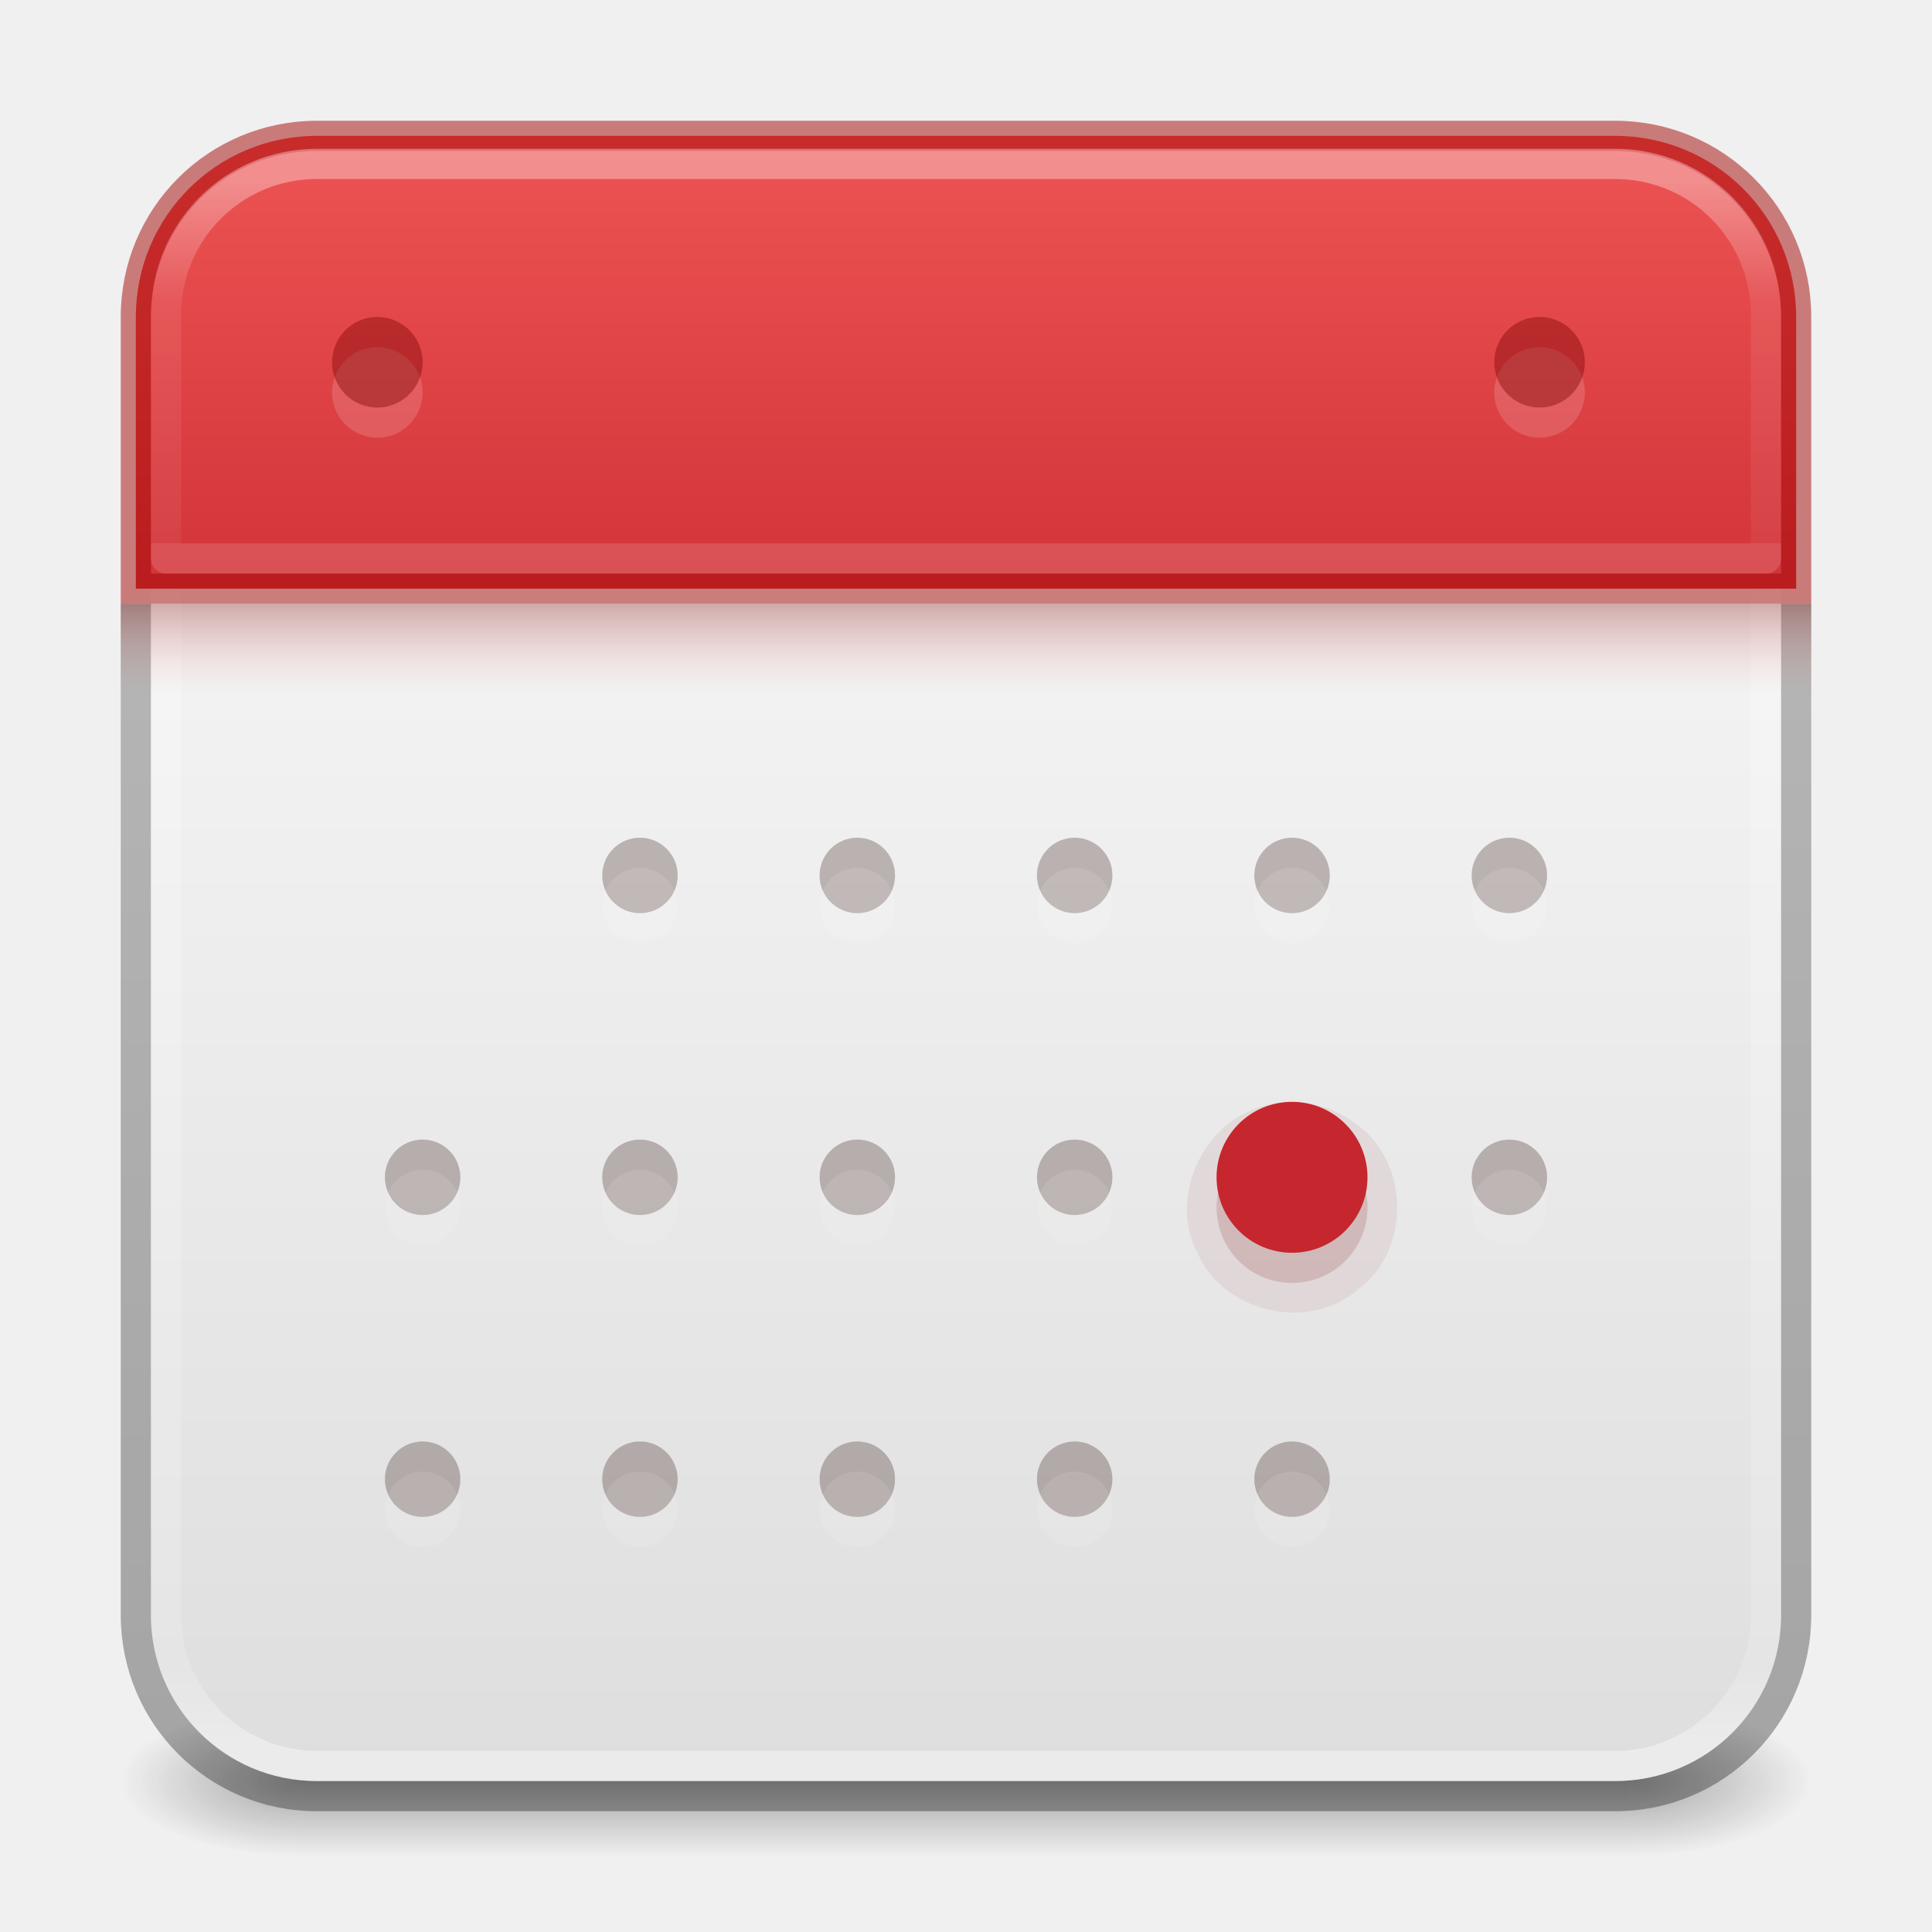
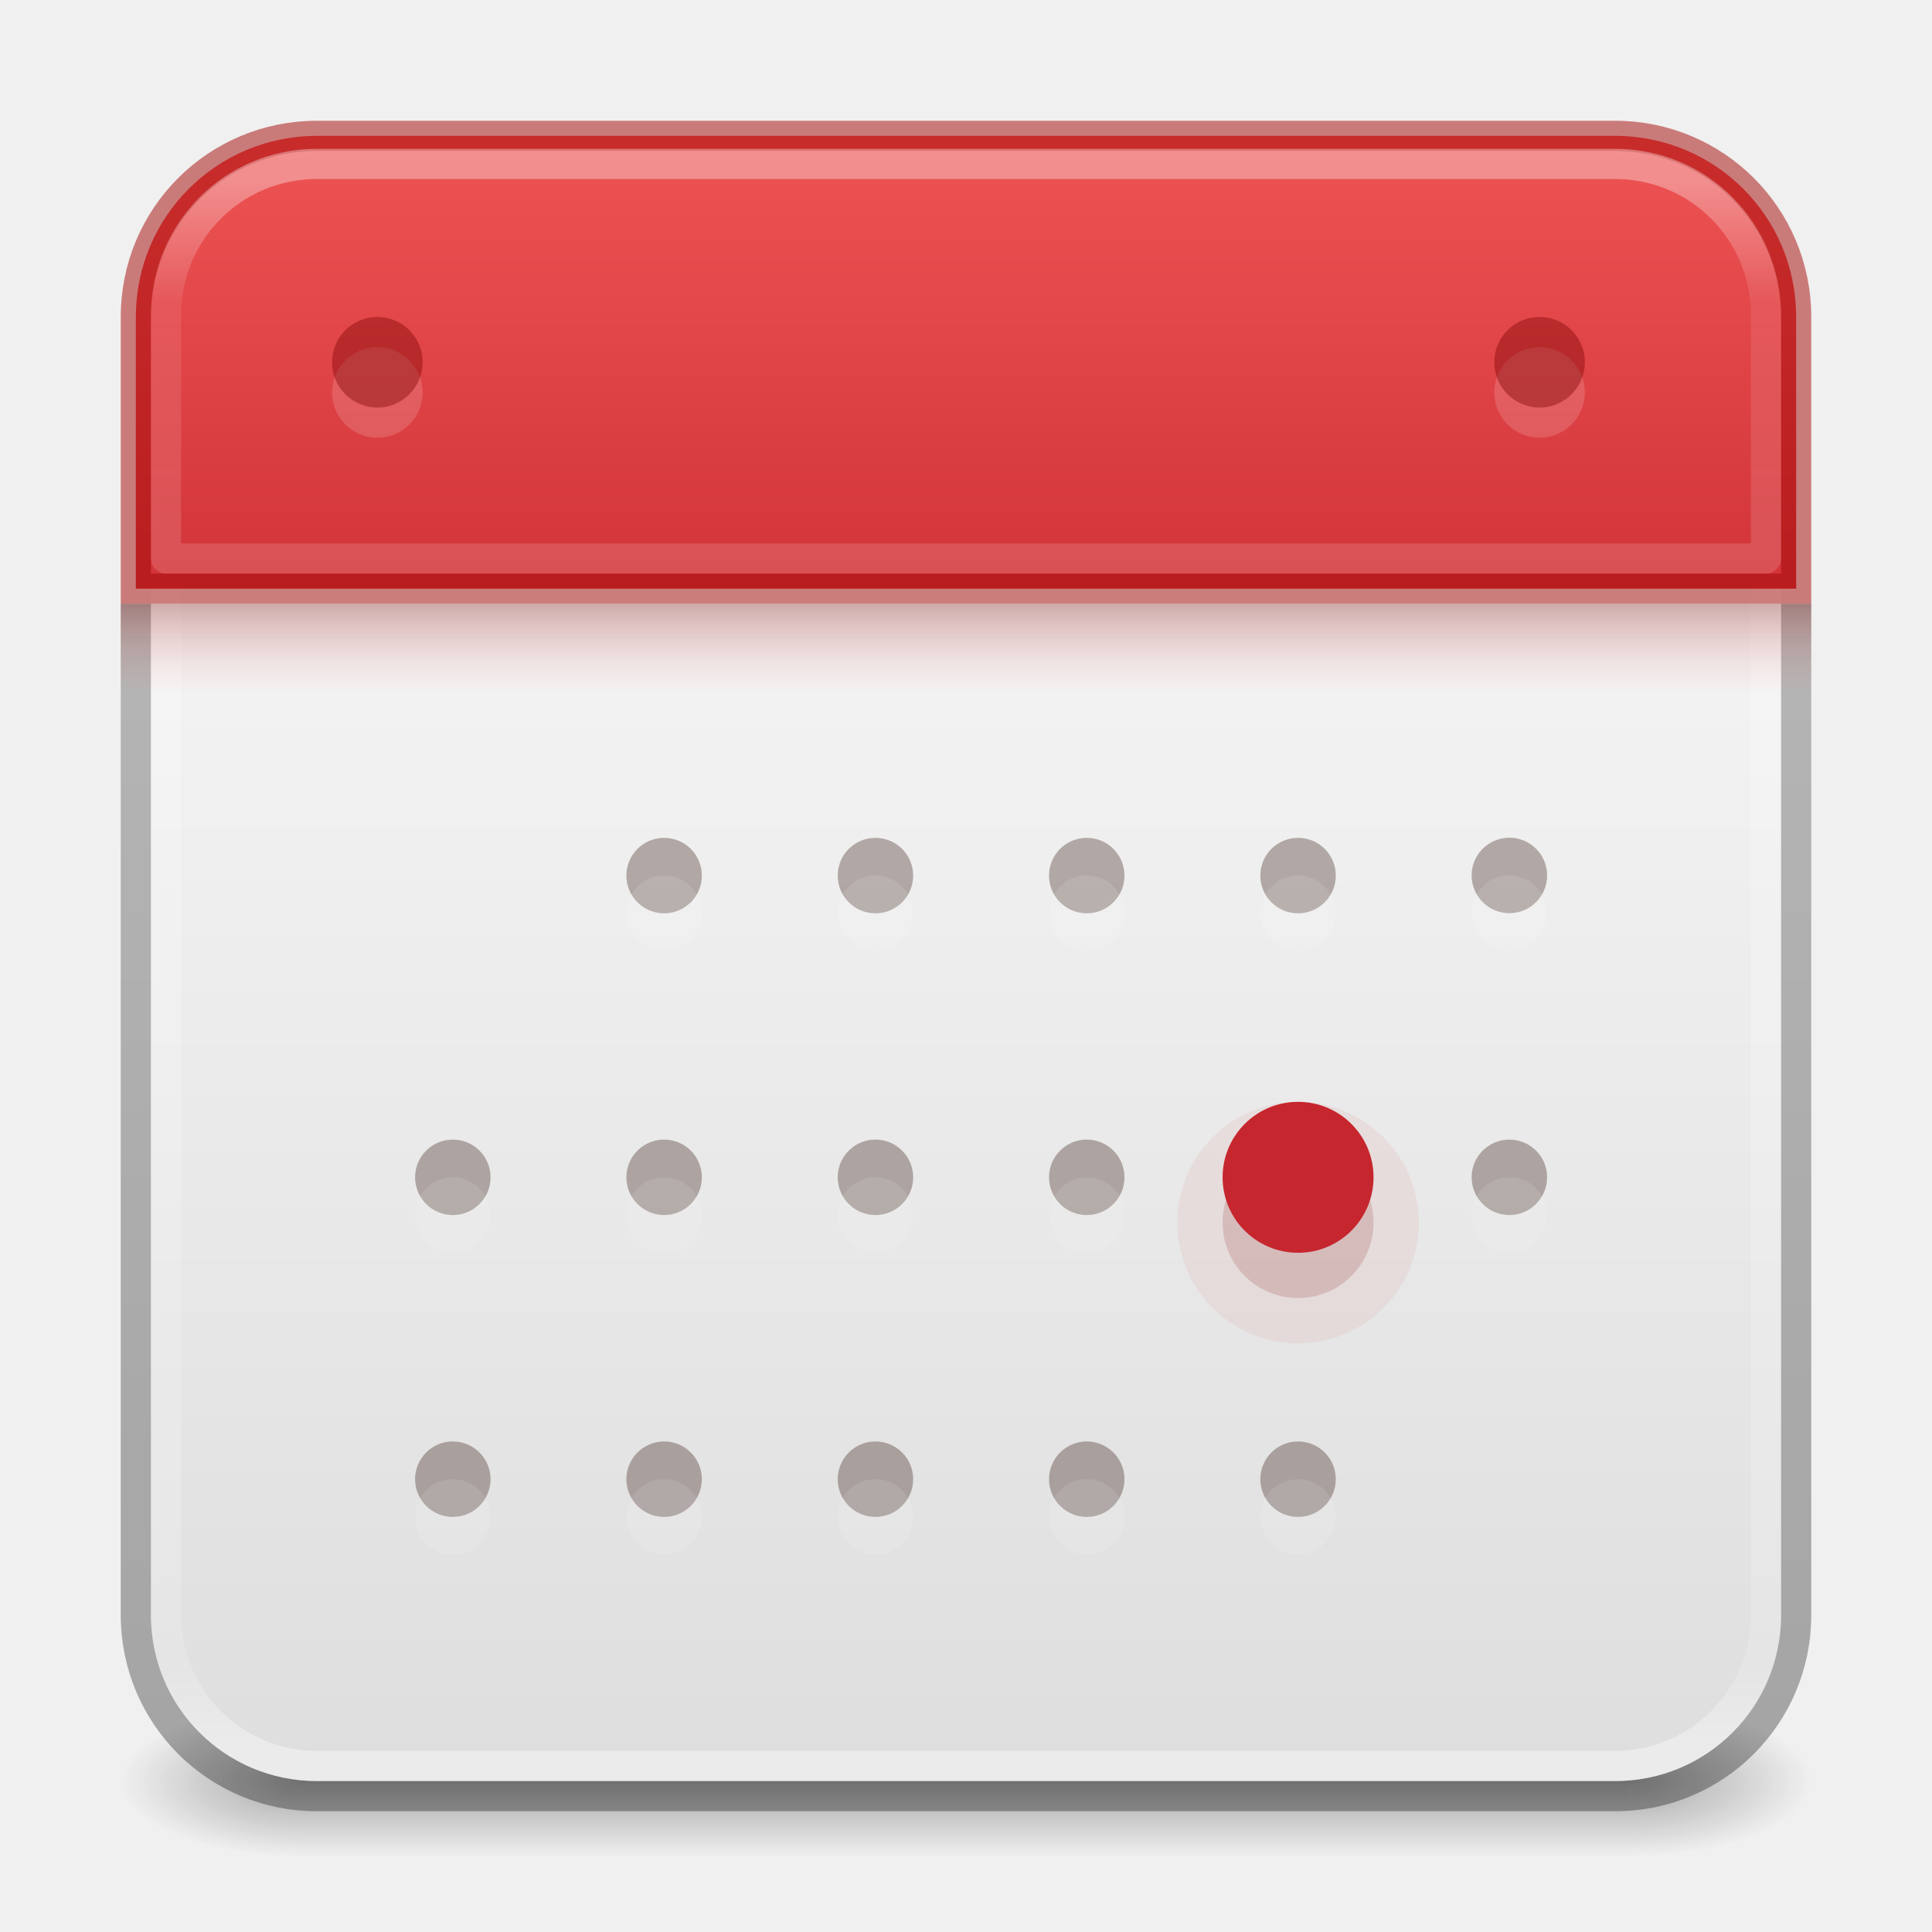
- <svg xmlns="http://www.w3.org/2000/svg" xmlns:xlink="http://www.w3.org/1999/xlink" version="1.1" width="64" height="64" id="svg6333">
-   <defs id="defs6335">
-     <linearGradient id="linearGradient2670">
-       <stop id="stop2662" style="stop-color:#ffffff;stop-opacity:1" offset="0" />
-       <stop id="stop2664" style="stop-color:#ffffff;stop-opacity:0.235" offset="0.333" />
-       <stop id="stop2666" style="stop-color:#ffffff;stop-opacity:0.157" offset="1" />
-       <stop id="stop2668" style="stop-color:#ffffff;stop-opacity:0.392" offset="1" />
+ <svg xmlns="http://www.w3.org/2000/svg" width="64" height="64" viewBox="0 0 64 64" fill="none" version="1.1" id="svg37">
+   <path opacity="0.35" d="M60 56.5H54V61.5H60V56.5Z" fill="url(#paint0_radial_686_2955)" id="path1" />
+   <path opacity="0.35" d="M4 61.5H10V56.5H4V61.5Z" fill="url(#paint1_radial_686_2955)" id="path2" />
+   <path opacity="0.35" d="M54 56.5H10V61.5H54V56.5Z" fill="url(#paint2_linear_686_2955)" id="path3" />
+   <path d="M5 18V53.5C5 56.547 7.453 59 10.5 59H53.5C56.547 59 59 56.547 59 53.5V18H5Z" fill="url(#paint3_linear_686_2955)" id="path4" />
+   <path d="M4.5 20V53.5C4.5 56.824 7.176 59.5 10.5 59.5H53.5C56.824 59.5 59.5 56.824 59.5 53.5V20" stroke="url(#paint4_linear_686_2955)" stroke-width="1" stroke-linejoin="round" id="path5" />
+   <path d="M53.5 5.5H10.5C7.739 5.5 5.5 7.739 5.5 10.5V53.5C5.5 56.261 7.739 58.5 10.5 58.5H53.5C56.261 58.5 58.5 56.261 58.5 53.5V10.5C58.5 7.739 56.261 5.5 53.5 5.5Z" stroke="url(#paint5_linear_686_2955)" stroke-width="1" stroke-linecap="round" stroke-linejoin="round" id="path6" />
+   <path opacity="0.3" d="M60 20H4V23H60V20Z" fill="url(#paint6_linear_686_2955)" id="path7" />
+   <path d="M10.5 4.5C7.176 4.5 4.5 7.176 4.5 10.5V19.5H59.5V10.5C59.5 7.176 56.824 4.5 53.5 4.5H10.5Z" fill="url(#paint7_linear_686_2955)" stroke="#A10705" stroke-opacity="0.502" id="path8" />
+   <path opacity="0.35" d="M10.5 5.43C7.73 5.43 5.5 7.66 5.5 10.43V18.5H58.5V10.43C58.5 7.66 56.27 5.43 53.5 5.43H10.5Z" stroke="url(#paint8_linear_686_2955)" stroke-linecap="round" stroke-linejoin="round" id="path9" />
+   <path opacity="0.15" d="M12.389 11.504C12.011 11.532 11.658 11.702 11.401 11.979C11.143 12.257 11 12.621 11 13C11 13.197 11.039 13.392 11.114 13.574C11.189 13.756 11.3 13.922 11.439 14.061C11.578 14.2 11.744 14.311 11.926 14.386C12.108 14.462 12.303 14.501 12.5 14.501C12.697 14.501 12.892 14.462 13.074 14.386C13.256 14.311 13.422 14.2 13.561 14.061C13.7 13.922 13.811 13.756 13.886 13.574C13.961 13.392 14 13.197 14 13C14 12.794 13.957 12.589 13.875 12.4C13.793 12.211 13.672 12.041 13.521 11.9C13.369 11.76 13.191 11.652 12.996 11.584C12.801 11.516 12.595 11.489 12.389 11.504ZM50.889 11.504C50.511 11.532 50.158 11.702 49.901 11.979C49.643 12.257 49.5 12.621 49.5 13C49.5 13.197 49.539 13.392 49.614 13.574C49.689 13.756 49.8 13.922 49.939 14.061C50.078 14.2 50.244 14.311 50.426 14.386C50.608 14.462 50.803 14.501 51 14.501C51.197 14.501 51.392 14.462 51.574 14.386C51.756 14.311 51.922 14.2 52.061 14.061C52.2 13.922 52.311 13.756 52.386 13.574C52.461 13.392 52.5 13.197 52.5 13C52.5 12.794 52.458 12.589 52.375 12.4C52.292 12.211 52.172 12.041 52.021 11.9C51.869 11.76 51.691 11.652 51.496 11.584C51.301 11.516 51.094 11.489 50.889 11.504Z" fill="white" id="path10" />
+   <path opacity="0.4" d="M12.389 10.504C12.011 10.532 11.658 10.702 11.401 10.979C11.143 11.257 11 11.621 11 12C11 12.197 11.039 12.392 11.114 12.574C11.189 12.756 11.3 12.922 11.439 13.061C11.578 13.2 11.744 13.311 11.926 13.386C12.108 13.462 12.303 13.501 12.5 13.501C12.697 13.501 12.892 13.462 13.074 13.386C13.256 13.311 13.422 13.2 13.561 13.061C13.7 12.922 13.811 12.756 13.886 12.574C13.961 12.392 14 12.197 14 12C14 11.794 13.957 11.589 13.875 11.4C13.793 11.211 13.672 11.041 13.521 10.9C13.369 10.76 13.191 10.652 12.996 10.584C12.801 10.516 12.595 10.489 12.389 10.504ZM50.889 10.504C50.511 10.532 50.158 10.702 49.901 10.979C49.643 11.257 49.5 11.621 49.5 12C49.5 12.197 49.539 12.392 49.614 12.574C49.689 12.756 49.8 12.922 49.939 13.061C50.078 13.2 50.244 13.311 50.426 13.386C50.608 13.462 50.803 13.501 51 13.501C51.197 13.501 51.392 13.462 51.574 13.386C51.756 13.311 51.922 13.2 52.061 13.061C52.2 12.922 52.311 12.756 52.386 12.574C52.461 12.392 52.5 12.197 52.5 12C52.5 11.794 52.458 11.589 52.375 11.4C52.292 11.211 52.172 11.041 52.021 10.9C51.869 10.76 51.691 10.652 51.496 10.584C51.301 10.516 51.094 10.489 50.889 10.504Z" fill="#7A0000" id="path11" />
+   <path opacity="0.35" d="M22 27.755C21.31 27.755 20.75 28.314 20.75 29.005C20.75 29.695 21.31 30.255 22 30.255C22.69 30.255 23.25 29.695 23.25 29.005C23.25 28.314 22.69 27.755 22 27.755ZM29 27.755C28.31 27.755 27.75 28.314 27.75 29.005C27.75 29.695 28.31 30.255 29 30.255C29.69 30.255 30.25 29.695 30.25 29.005C30.25 28.314 29.69 27.755 29 27.755ZM36 27.755C35.31 27.755 34.75 28.314 34.75 29.005C34.75 29.695 35.31 30.255 36 30.255C36.69 30.255 37.25 29.695 37.25 29.005C37.25 28.314 36.69 27.755 36 27.755ZM43 27.755C42.31 27.755 41.75 28.314 41.75 29.005C41.75 29.695 42.31 30.255 43 30.255C43.69 30.255 44.25 29.695 44.25 29.005C44.25 28.314 43.69 27.755 43 27.755ZM50 27.75C49.31 27.75 48.75 28.31 48.75 29C48.75 29.69 49.31 30.25 50 30.25C50.69 30.25 51.25 29.69 51.25 29C51.25 28.31 50.69 27.75 50 27.75ZM15 37.75C14.31 37.75 13.75 38.31 13.75 39C13.75 39.69 14.31 40.25 15 40.25C15.69 40.25 16.25 39.69 16.25 39C16.25 38.31 15.69 37.75 15 37.75ZM22 37.75C21.31 37.75 20.75 38.31 20.75 39C20.75 39.69 21.31 40.25 22 40.25C22.69 40.25 23.25 39.69 23.25 39C23.25 38.31 22.69 37.75 22 37.75ZM29 37.75C28.31 37.75 27.75 38.31 27.75 39C27.75 39.69 28.31 40.25 29 40.25C29.69 40.25 30.25 39.69 30.25 39C30.25 38.31 29.69 37.75 29 37.75ZM36 37.75C35.31 37.75 34.75 38.31 34.75 39C34.75 39.69 35.31 40.25 36 40.25C36.69 40.25 37.25 39.69 37.25 39C37.25 38.31 36.69 37.75 36 37.75ZM50 37.75C49.31 37.75 48.75 38.31 48.75 39C48.75 39.69 49.31 40.25 50 40.25C50.69 40.25 51.25 39.69 51.25 39C51.25 38.31 50.69 37.75 50 37.75ZM15 47.75C14.31 47.75 13.75 48.31 13.75 49C13.75 49.69 14.31 50.25 15 50.25C15.69 50.25 16.25 49.69 16.25 49C16.25 48.31 15.69 47.75 15 47.75ZM22 47.75C21.31 47.75 20.75 48.31 20.75 49C20.75 49.69 21.31 50.25 22 50.25C22.69 50.25 23.25 49.69 23.25 49C23.25 48.31 22.69 47.75 22 47.75ZM29 47.75C28.31 47.75 27.75 48.31 27.75 49C27.75 49.69 28.31 50.25 29 50.25C29.69 50.25 30.25 49.69 30.25 49C30.25 48.31 29.69 47.75 29 47.75ZM36 47.75C35.31 47.75 34.75 48.31 34.75 49C34.75 49.69 35.31 50.25 36 50.25C36.69 50.25 37.25 49.69 37.25 49C37.25 48.31 36.69 47.75 36 47.75ZM43 47.75C42.31 47.75 41.75 48.31 41.75 49C41.75 49.69 42.31 50.25 43 50.25C43.69 50.25 44.25 49.69 44.25 49C44.25 48.31 43.69 47.75 43 47.75Z" fill="#3D211B" id="path12" />
+   <path opacity="0.07" d="M47 40.5C47 42.709 45.209 44.5 43 44.5C40.791 44.5 39 42.709 39 40.5C39 38.291 40.791 36.5 43 36.5C45.209 36.5 47 38.291 47 40.5Z" fill="#C6262E" id="path13" />
+   <path opacity="0.15" d="M43 43C44.381 43 45.5 41.881 45.5 40.5C45.5 39.119 44.381 38 43 38C41.619 38 40.5 39.119 40.5 40.5C40.5 41.881 41.619 43 43 43Z" fill="#7A0000" id="path14" />
+   <path d="M43 41.5C44.381 41.5 45.5 40.381 45.5 39C45.5 37.619 44.381 36.5 43 36.5C41.619 36.5 40.5 37.619 40.5 39C40.5 40.381 41.619 41.5 43 41.5Z" fill="#C6262E" id="path15" />
+   <path opacity="0.1" d="M22 29C21.31 29 20.75 29.56 20.75 30.25C20.75 30.94 21.31 31.5 22 31.5C22.69 31.5 23.25 30.94 23.25 30.25C23.25 29.56 22.69 29 22 29ZM29 29C28.31 29 27.75 29.56 27.75 30.25C27.75 30.94 28.31 31.5 29 31.5C29.69 31.5 30.25 30.94 30.25 30.25C30.25 29.56 29.69 29 29 29ZM36 29C35.31 29 34.75 29.56 34.75 30.25C34.75 30.94 35.31 31.5 36 31.5C36.69 31.5 37.25 30.94 37.25 30.25C37.25 29.56 36.69 29 36 29ZM43 29C42.31 29 41.75 29.56 41.75 30.25C41.75 30.94 42.31 31.5 43 31.5C43.69 31.5 44.25 30.94 44.25 30.25C44.25 29.56 43.69 29 43 29ZM50 29C49.31 29 48.75 29.56 48.75 30.25C48.75 30.94 49.31 31.5 50 31.5C50.69 31.5 51.25 30.94 51.25 30.25C51.25 29.56 50.69 29 50 29ZM15 39C14.31 39 13.75 39.56 13.75 40.25C13.75 40.94 14.31 41.5 15 41.5C15.69 41.5 16.25 40.94 16.25 40.25C16.25 39.56 15.69 39 15 39ZM22 39C21.31 39 20.75 39.56 20.75 40.25C20.75 40.94 21.31 41.5 22 41.5C22.69 41.5 23.25 40.94 23.25 40.25C23.25 39.56 22.69 39 22 39ZM29 39C28.31 39 27.75 39.56 27.75 40.25C27.75 40.94 28.31 41.5 29 41.5C29.69 41.5 30.25 40.94 30.25 40.25C30.25 39.56 29.69 39 29 39ZM36 39C35.31 39 34.75 39.56 34.75 40.25C34.75 40.94 35.31 41.5 36 41.5C36.69 41.5 37.25 40.94 37.25 40.25C37.25 39.56 36.69 39 36 39ZM50 39C49.31 39 48.75 39.56 48.75 40.25C48.75 40.94 49.31 41.5 50 41.5C50.69 41.5 51.25 40.94 51.25 40.25C51.25 39.56 50.69 39 50 39ZM15 49C14.31 49 13.75 49.56 13.75 50.25C13.75 50.94 14.31 51.5 15 51.5C15.69 51.5 16.25 50.94 16.25 50.25C16.25 49.56 15.69 49 15 49ZM22 49C21.31 49 20.75 49.56 20.75 50.25C20.75 50.94 21.31 51.5 22 51.5C22.69 51.5 23.25 50.94 23.25 50.25C23.25 49.56 22.69 49 22 49ZM29 49C28.31 49 27.75 49.56 27.75 50.25C27.75 50.94 28.31 51.5 29 51.5C29.69 51.5 30.25 50.94 30.25 50.25C30.25 49.56 29.69 49 29 49ZM36 49C35.31 49 34.75 49.56 34.75 50.25C34.75 50.94 35.31 51.5 36 51.5C36.69 51.5 37.25 50.94 37.25 50.25C37.25 49.56 36.69 49 36 49ZM43 49C42.31 49 41.75 49.56 41.75 50.25C41.75 50.94 42.31 51.5 43 51.5C43.69 51.5 44.25 50.94 44.25 50.25C44.25 49.56 43.69 49 43 49Z" fill="white" id="path16" />
+   <defs id="defs37">
+     <radialGradient id="paint0_radial_686_2955" cx="0" cy="0" r="1" gradientUnits="userSpaceOnUse" gradientTransform="translate(53.9916 59) scale(6.01135 2.5)">
+       <stop stop-color="#181818" id="stop16" />
+       <stop offset="1" stop-color="#181818" stop-opacity="0" id="stop17" />
+     </radialGradient>
+     <radialGradient id="paint1_radial_686_2955" cx="0" cy="0" r="1" gradientUnits="userSpaceOnUse" gradientTransform="translate(10.0084 59) rotate(180) scale(6.01135 2.5)">
+       <stop stop-color="#181818" id="stop18" />
+       <stop offset="1" stop-color="#181818" stop-opacity="0" id="stop19" />
+     </radialGradient>
+     <linearGradient id="paint2_linear_686_2955" x1="33.663" y1="61.52" x2="33.663" y2="56.5" gradientUnits="userSpaceOnUse">
+       <stop stop-color="#181818" stop-opacity="0" id="stop20" />
+       <stop offset="0.5" stop-color="#181818" id="stop21" />
+       <stop offset="1" stop-color="#181818" stop-opacity="0" id="stop22" />
    </linearGradient>
-     <linearGradient x1="24" y1="5.898" x2="24" y2="14.253" id="linearGradient3381-5-4" xlink:href="#linearGradient2670" gradientUnits="userSpaceOnUse" gradientTransform="matrix(1.432432,0,0,1.436283,-2.378381,-2.470778)" />
-     <linearGradient id="linearGradient3924-2-2-5-8">
-       <stop id="stop3926-9-4-9-6" style="stop-color:#ffffff;stop-opacity:1" offset="0" />
-       <stop id="stop3928-9-8-6-5" style="stop-color:#ffffff;stop-opacity:0.235" offset="0.065" />
-       <stop id="stop3930-3-5-1-7" style="stop-color:#ffffff;stop-opacity:0.157" offset="0.948" />
-       <stop id="stop3932-8-0-4-8" style="stop-color:#ffffff;stop-opacity:0.392" offset="1" />
+     <linearGradient id="paint3_linear_686_2955" x1="31.347" y1="19.418" x2="31.347" y2="64.051" gradientUnits="userSpaceOnUse">
+       <stop stop-color="#F4F4F4" id="stop23" />
+       <stop offset="1" stop-color="#DBDBDB" id="stop24" />
    </linearGradient>
-     <linearGradient id="linearGradient3688-166-749-4-0-3-8">
-       <stop id="stop2883-4-0-1-8" style="stop-color:#181818;stop-opacity:1" offset="0" />
-       <stop id="stop2885-9-2-9-6" style="stop-color:#181818;stop-opacity:0" offset="1" />
+     <linearGradient id="paint4_linear_686_2955" x1="31.39" y1="59.565" x2="31.39" y2="16.726" gradientUnits="userSpaceOnUse">
+       <stop stop-opacity="0.318" id="stop25" />
+       <stop offset="1" stop-opacity="0.24" id="stop26" />
    </linearGradient>
-     <linearGradient id="linearGradient3702-501-757-8-4-1-1">
-       <stop id="stop2895-8-9-9-1" style="stop-color:#181818;stop-opacity:0" offset="0" />
-       <stop id="stop2897-7-8-7-7" style="stop-color:#181818;stop-opacity:1" offset="0.5" />
-       <stop id="stop2899-4-5-1-5" style="stop-color:#181818;stop-opacity:0" offset="1" />
+     <linearGradient id="paint5_linear_686_2955" x1="32" y1="6.256" x2="32" y2="57.857" gradientUnits="userSpaceOnUse">
+       <stop stop-color="white" id="stop27" />
+       <stop offset="0.065" stop-color="white" stop-opacity="0.235" id="stop28" />
+       <stop offset="0.948" stop-color="white" stop-opacity="0.157" id="stop29" />
+       <stop offset="1" stop-color="white" stop-opacity="0.392" id="stop30" />
    </linearGradient>
-     <linearGradient x1="25.058" y1="47.028" x2="25.058" y2="39.999" id="linearGradient6394" xlink:href="#linearGradient3702-501-757-8-4-1-1" gradientUnits="userSpaceOnUse" gradientTransform="matrix(1.571429,0,0,0.7142857,-5.714285,27.92857)" />
-     <radialGradient cx="4.993" cy="43.5" r="2.5" fx="4.993" fy="43.5" id="radialGradient3337-2-2-3" xlink:href="#linearGradient3688-166-749-4-0-3-8" gradientUnits="userSpaceOnUse" gradientTransform="matrix(2.404541,0,0,1,41.98575,15.5)" />
-     <radialGradient cx="4.993" cy="43.5" r="2.5" fx="4.993" fy="43.5" id="radialGradient3339-1-4-5" xlink:href="#linearGradient3688-166-749-4-0-3-8" gradientUnits="userSpaceOnUse" gradientTransform="matrix(2.404541,0,0,1,-22.01424,-102.5)" />
-     <linearGradient xlink:href="#linearGradient3600-9-51" id="linearGradient856-2-3-1" x1="23.528" y1="15.913" x2="23.528" y2="48.148" gradientUnits="userSpaceOnUse" gradientTransform="matrix(1.384615,0,0,1.384615,-1.230788,-2.615381)" />
-     <linearGradient id="linearGradient3600-9-51">
-       <stop offset="0" style="stop-color:#f4f4f4;stop-opacity:1" id="stop3602-0-0" />
-       <stop offset="1" style="stop-color:#dbdbdb;stop-opacity:1" id="stop3604-9-04" />
+     <linearGradient id="paint6_linear_686_2955" x1="32.364" y1="20.034" x2="32.364" y2="23" gradientUnits="userSpaceOnUse">
+       <stop stop-color="#7A0000" id="stop31" />
+       <stop offset="1" stop-color="#FF8C82" stop-opacity="0" id="stop32" />
    </linearGradient>
-     <linearGradient xlink:href="#linearGradient3104-6" id="linearGradient9328" gradientUnits="userSpaceOnUse" gradientTransform="matrix(0.8074969,0,0,0.8947171,-105.2502,-6.482683)" x1="169.214" y1="73.82" x2="169.214" y2="25.94" />
-     <linearGradient id="linearGradient3104-6">
-       <stop offset="0" style="stop-color:#000000;stop-opacity:0.318" id="stop3106-3" />
-       <stop offset="1" style="stop-color:#000000;stop-opacity:0.24" id="stop3108-9" />
+     <linearGradient id="paint7_linear_686_2955" x1="33" y1="5" x2="33" y2="25.645" gradientUnits="userSpaceOnUse">
+       <stop stop-color="#ED5353" id="stop33" />
+       <stop offset="1" stop-color="#C6262E" id="stop34" />
    </linearGradient>
-     <linearGradient x1="24" y1="6.028" x2="24" y2="42.051" id="linearGradient3381-5-4-2" xlink:href="#linearGradient3924-2-2-5-8" gradientUnits="userSpaceOnUse" gradientTransform="matrix(1.432432,0,0,1.432432,-2.378381,-2.378373)" />
-     <linearGradient xlink:href="#linearGradient3510-9-7" id="linearGradient1195" x1="24" y1="14.528" x2="24" y2="17" gradientUnits="userSpaceOnUse" gradientTransform="matrix(1.454545,0,0,1.2,-2.545454,2.600001)" />
-     <linearGradient xlink:href="#linearGradient1" id="linearGradient2136" gradientUnits="userSpaceOnUse" gradientTransform="matrix(1.410298,0,0,1.414857,60.15285,-3.280904)" x1="-19.253" y1="5.853" x2="-19.253" y2="20.444" />
-     <linearGradient id="linearGradient3510-9-7">
-       <stop id="stop3512-9-6" style="stop-color:#7a0000;stop-opacity:1" offset="0" />
-       <stop id="stop3514-9-1" style="stop-color:#ff8c82;stop-opacity:0;" offset="1" />
-     </linearGradient>
-     <linearGradient id="linearGradient1">
-       <stop style="stop-color:#ed5353;stop-opacity:1" offset="0" id="stop1" />
-       <stop style="stop-color:#c6262e;stop-opacity:1" offset="1" id="stop2" />
+     <linearGradient id="paint8_linear_686_2955" x1="32" y1="6" x2="32" y2="18" gradientUnits="userSpaceOnUse">
+       <stop stop-color="white" id="stop35" />
+       <stop offset="0.333" stop-color="white" stop-opacity="0.235" id="stop36" />
+       <stop offset="1" stop-color="white" stop-opacity="0.392" id="stop37" />
    </linearGradient>
  </defs>
-   <rect style="opacity:0.35;fill:url(#radialGradient3337-2-2-3);fill-opacity:1;stroke:none;stroke-width:1.062" id="rect2801-5-5-7-9" y="56.5" x="54" height="5" width="6" />
-   <rect style="opacity:0.35;fill:url(#radialGradient3339-1-4-5);fill-opacity:1;stroke:none;stroke-width:1.062" id="rect3696-3-0-3-7" transform="scale(-1)" y="-61.5" x="-10" height="5" width="6" />
-   <rect style="opacity:0.35;fill:url(#linearGradient6394);fill-opacity:1;stroke:none;stroke-width:1.062" id="rect3700-5-6-8-4" y="56.5" x="10" height="5" width="44" />
-   <path id="rect5505-21-1-5-6" style="color:#000000;display:inline;overflow:visible;visibility:visible;fill:url(#linearGradient856-2-3-1);fill-opacity:1;fill-rule:nonzero;stroke:none;stroke-width:1;stroke-opacity:0.5;marker:none;enable-background:accumulate" d="m 5,18 v 35.5 c 0,3.047 2.453,5.5 5.5,5.5 h 43 C 56.547,59 59,56.547 59,53.5 V 18 Z" />
-   <path id="rect5505-21-1-5-53" style="color:#000000;font-variation-settings:normal;display:inline;overflow:visible;visibility:visible;vector-effect:none;fill:none;fill-opacity:1;fill-rule:nonzero;stroke:url(#linearGradient9328);stroke-width:1;stroke-linecap:butt;stroke-linejoin:round;stroke-miterlimit:4;stroke-dasharray:none;stroke-dashoffset:0;stroke-opacity:1;-inkscape-stroke:none;marker:none;enable-background:accumulate;stop-color:#000000" d="m 4.5,20 v 33.5 c 0,3.324 2.676,6 6,6 h 43 c 3.324,0 6,-2.676 6,-6 V 20" />
-   <rect style="fill:none;stroke:url(#linearGradient3381-5-4-2);stroke-width:1;stroke-linecap:round;stroke-linejoin:round;stroke-miterlimit:4;stroke-dasharray:none;stroke-dashoffset:0;stroke-opacity:1" id="rect6741-5-0-2-3-0" y="5.5" x="5.5" ry="5" height="53" width="53" rx="5" />
-   <rect style="font-variation-settings:normal;opacity:0.3;vector-effect:none;fill:url(#linearGradient1195);fill-opacity:1;stroke:none;stroke-width:1;stroke-linecap:butt;stroke-linejoin:miter;stroke-miterlimit:4;stroke-dasharray:none;stroke-dashoffset:0;stroke-opacity:1;marker:none;stop-color:#000000" id="rect1187" width="56" height="3" x="4" y="20" rx="0" ry="0" />
-   <path id="rect5505-21-1-5" style="color:#000000;font-variation-settings:normal;display:inline;overflow:visible;visibility:visible;opacity:1;vector-effect:none;fill:url(#linearGradient2136);fill-opacity:1;fill-rule:nonzero;stroke:#a10705;stroke-width:1;stroke-linecap:butt;stroke-linejoin:miter;stroke-miterlimit:4;stroke-dasharray:none;stroke-dashoffset:0;stroke-opacity:0.502;-inkscape-stroke:none;marker:none;enable-background:accumulate;stop-color:#000000;stop-opacity:1" d="m 10.5,4.5 c -3.324,0 -6,2.676 -6,6 v 9 h 55 v -9 c 0,-3.324 -2.676,-6 -6,-6 z" />
-   <path id="rect6741-5-0-2-3" style="opacity:0.35;fill:none;stroke:url(#linearGradient3381-5-4);stroke-width:1;stroke-linecap:round;stroke-linejoin:round;stroke-miterlimit:4;stroke-dasharray:none;stroke-dashoffset:0;stroke-opacity:1" d="m 10.5,5.43 c -2.77,0 -5,2.23 -5,5 V 18.5 h 53 v -8.07 c 0,-2.77 -2.23,-5 -5,-5 z" />
-   <path id="path4682-6" style="color:#000000;display:inline;overflow:visible;visibility:visible;opacity:0.15;fill:#ffffff;fill-opacity:1;fill-rule:nonzero;stroke:none;stroke-width:1.5;marker:none;enable-background:accumulate" d="M 12.389,11.504 A 1.5,1.5 0 0 0 11,13 a 1.5,1.5 0 1 0 3,0 1.5,1.5 0 0 0 -1.611,-1.496 z m 38.5,0 A 1.5,1.5 0 0 0 49.5,13 a 1.5,1.5 0 1 0 3,0 1.5,1.5 0 0 0 -1.611,-1.496 z" />
-   <path id="path4682-6-1" style="color:#000000;font-variation-settings:normal;display:inline;overflow:visible;visibility:visible;opacity:0.4;vector-effect:none;fill:#7a0000;fill-opacity:1;fill-rule:nonzero;stroke:none;stroke-width:1.5;stroke-linecap:butt;stroke-linejoin:miter;stroke-miterlimit:4;stroke-dasharray:none;stroke-dashoffset:0;stroke-opacity:1;-inkscape-stroke:none;marker:none;enable-background:accumulate;stop-color:#000000;stop-opacity:1" d="M 12.389,10.504 A 1.5,1.5 0 0 0 11,12 a 1.5,1.5 0 1 0 3,0 1.5,1.5 0 0 0 -1.611,-1.496 z m 38.5,0 A 1.5,1.5 0 0 0 49.5,12 a 1.5,1.5 0 1 0 3,0 1.5,1.5 0 0 0 -1.611,-1.496 z" />
-   <path id="path34" style="opacity:0.3;stroke-width:1;fill:#3d211b" d="M 21.199 27.75 C 20.509 27.75 19.949 28.31 19.949 29 C 19.949 29.69 20.509 30.25 21.199 30.25 C 21.89 30.25 22.449 29.69 22.449 29 C 22.449 28.31 21.89 27.75 21.199 27.75 z M 28.4 27.75 C 27.71 27.75 27.15 28.31 27.15 29 C 27.15 29.69 27.71 30.25 28.4 30.25 C 29.091 30.25 29.65 29.69 29.65 29 C 29.65 28.31 29.091 27.75 28.4 27.75 z M 35.6 27.75 C 34.909 27.75 34.35 28.31 34.35 29 C 34.35 29.69 34.909 30.25 35.6 30.25 C 36.29 30.25 36.85 29.69 36.85 29 C 36.85 28.31 36.29 27.75 35.6 27.75 z M 42.801 27.75 C 42.11 27.75 41.551 28.31 41.551 29 C 41.551 29.69 42.11 30.25 42.801 30.25 C 43.491 30.25 44.051 29.69 44.051 29 C 44.051 28.31 43.491 27.75 42.801 27.75 z M 50 27.75 C 49.31 27.75 48.75 28.31 48.75 29 C 48.75 29.69 49.31 30.25 50 30.25 C 50.69 30.25 51.25 29.69 51.25 29 C 51.25 28.31 50.69 27.75 50 27.75 z M 14 37.75 C 13.31 37.75 12.75 38.31 12.75 39 C 12.75 39.69 13.31 40.25 14 40.25 C 14.69 40.25 15.25 39.69 15.25 39 C 15.25 38.31 14.69 37.75 14 37.75 z M 21.199 37.75 C 20.509 37.75 19.949 38.31 19.949 39 C 19.949 39.69 20.509 40.25 21.199 40.25 C 21.89 40.25 22.449 39.69 22.449 39 C 22.449 38.31 21.89 37.75 21.199 37.75 z M 28.4 37.75 C 27.71 37.75 27.15 38.31 27.15 39 C 27.15 39.69 27.71 40.25 28.4 40.25 C 29.091 40.25 29.65 39.69 29.65 39 C 29.65 38.31 29.091 37.75 28.4 37.75 z M 35.6 37.75 C 34.909 37.75 34.35 38.31 34.35 39 C 34.35 39.69 34.909 40.25 35.6 40.25 C 36.29 40.25 36.85 39.69 36.85 39 C 36.85 38.31 36.29 37.75 35.6 37.75 z M 50 37.75 C 49.31 37.75 48.75 38.31 48.75 39 C 48.75 39.69 49.31 40.25 50 40.25 C 50.69 40.25 51.25 39.69 51.25 39 C 51.25 38.31 50.69 37.75 50 37.75 z M 14 47.75 C 13.31 47.75 12.75 48.31 12.75 49 C 12.75 49.69 13.31 50.25 14 50.25 C 14.69 50.25 15.25 49.69 15.25 49 C 15.25 48.31 14.69 47.75 14 47.75 z M 21.199 47.75 C 20.509 47.75 19.949 48.31 19.949 49 C 19.949 49.69 20.509 50.25 21.199 50.25 C 21.89 50.25 22.449 49.69 22.449 49 C 22.449 48.31 21.89 47.75 21.199 47.75 z M 28.4 47.75 C 27.71 47.75 27.15 48.31 27.15 49 C 27.15 49.69 27.71 50.25 28.4 50.25 C 29.091 50.25 29.65 49.69 29.65 49 C 29.65 48.31 29.091 47.75 28.4 47.75 z M 35.6 47.75 C 34.909 47.75 34.35 48.31 34.35 49 C 34.35 49.69 34.909 50.25 35.6 50.25 C 36.29 50.25 36.85 49.69 36.85 49 C 36.85 48.31 36.29 47.75 35.6 47.75 z M 42.801 47.75 C 42.11 47.75 41.551 48.31 41.551 49 C 41.551 49.69 42.11 50.25 42.801 50.25 C 43.491 50.25 44.051 49.69 44.051 49 C 44.051 48.31 43.491 47.75 42.801 47.75 z " />
-   <path id="path1-2" style="opacity:0.07;fill:#7a0000;stroke:none;stroke-width:1;stroke-linecap:round;stroke-linejoin:round;stroke-dasharray:none;stroke-opacity:1" d="m 42.032,36.596 c -2.103,0.42 -3.368,2.988 -2.369,4.897 0.849,1.99 3.69,2.655 5.321,1.223 1.784,-1.297 1.719,-4.295 -0.115,-5.518 -0.791,-0.618 -1.865,-0.807 -2.837,-0.602 z" />
-   <circle style="opacity:0.15;fill:#7a0000;stroke:none;stroke-width:1;stroke-linecap:round;stroke-linejoin:round;stroke-dasharray:none;stroke-opacity:1" id="path1-7" cx="42.8" cy="40" r="2.5" />
-   <circle style="fill:#c6262e;stroke:none;stroke-width:1;stroke-linecap:round;stroke-linejoin:round;stroke-dasharray:none;stroke-opacity:1" id="path1" cx="42.8" cy="39" r="2.5" />
-   <path id="path34-8" style="opacity:0.1;fill:#ffffff;stroke-width:1;fill-opacity:1" d="m 21.199,28.75 c -0.69,0 -1.25,0.56 -1.25,1.25 0,0.69 0.56,1.25 1.25,1.25 0.69,0 1.25,-0.56 1.25,-1.25 0,-0.69 -0.56,-1.25 -1.25,-1.25 z m 7.201,0 c -0.69,0 -1.25,0.56 -1.25,1.25 0,0.69 0.56,1.25 1.25,1.25 0.69,0 1.25,-0.56 1.25,-1.25 0,-0.69 -0.56,-1.25 -1.25,-1.25 z m 7.199,0 c -0.69,0 -1.25,0.56 -1.25,1.25 0,0.69 0.56,1.25 1.25,1.25 0.69,0 1.25,-0.56 1.25,-1.25 0,-0.69 -0.56,-1.25 -1.25,-1.25 z m 7.201,0 c -0.69,0 -1.25,0.56 -1.25,1.25 0,0.69 0.56,1.25 1.25,1.25 0.69,0 1.25,-0.56 1.25,-1.25 0,-0.69 -0.56,-1.25 -1.25,-1.25 z M 50,28.75 c -0.69,0 -1.25,0.56 -1.25,1.25 0,0.69 0.56,1.25 1.25,1.25 0.69,0 1.25,-0.56 1.25,-1.25 0,-0.69 -0.56,-1.25 -1.25,-1.25 z m -36,10 c -0.69,0 -1.25,0.56 -1.25,1.25 0,0.69 0.56,1.25 1.25,1.25 0.69,0 1.25,-0.56 1.25,-1.25 0,-0.69 -0.56,-1.25 -1.25,-1.25 z m 7.199,0 c -0.69,0 -1.25,0.56 -1.25,1.25 0,0.69 0.56,1.25 1.25,1.25 0.69,0 1.25,-0.56 1.25,-1.25 0,-0.69 -0.56,-1.25 -1.25,-1.25 z m 7.201,0 c -0.69,0 -1.25,0.56 -1.25,1.25 0,0.69 0.56,1.25 1.25,1.25 0.69,0 1.25,-0.56 1.25,-1.25 0,-0.69 -0.56,-1.25 -1.25,-1.25 z m 7.199,0 c -0.69,0 -1.25,0.56 -1.25,1.25 0,0.69 0.56,1.25 1.25,1.25 0.69,0 1.25,-0.56 1.25,-1.25 0,-0.69 -0.56,-1.25 -1.25,-1.25 z M 50,38.75 c -0.69,0 -1.25,0.56 -1.25,1.25 0,0.69 0.56,1.25 1.25,1.25 0.69,0 1.25,-0.56 1.25,-1.25 0,-0.69 -0.56,-1.25 -1.25,-1.25 z m -36,10 c -0.69,0 -1.25,0.56 -1.25,1.25 0,0.69 0.56,1.25 1.25,1.25 0.69,0 1.25,-0.56 1.25,-1.25 0,-0.69 -0.56,-1.25 -1.25,-1.25 z m 7.199,0 c -0.69,0 -1.25,0.56 -1.25,1.25 0,0.69 0.56,1.25 1.25,1.25 0.69,0 1.25,-0.56 1.25,-1.25 0,-0.69 -0.56,-1.25 -1.25,-1.25 z m 7.201,0 c -0.69,0 -1.25,0.56 -1.25,1.25 0,0.69 0.56,1.25 1.25,1.25 0.69,0 1.25,-0.56 1.25,-1.25 0,-0.69 -0.56,-1.25 -1.25,-1.25 z m 7.199,0 c -0.69,0 -1.25,0.56 -1.25,1.25 0,0.69 0.56,1.25 1.25,1.25 0.69,0 1.25,-0.56 1.25,-1.25 0,-0.69 -0.56,-1.25 -1.25,-1.25 z m 7.201,0 c -0.69,0 -1.25,0.56 -1.25,1.25 0,0.69 0.56,1.25 1.25,1.25 0.69,0 1.25,-0.56 1.25,-1.25 0,-0.69 -0.56,-1.25 -1.25,-1.25 z" />
</svg>
